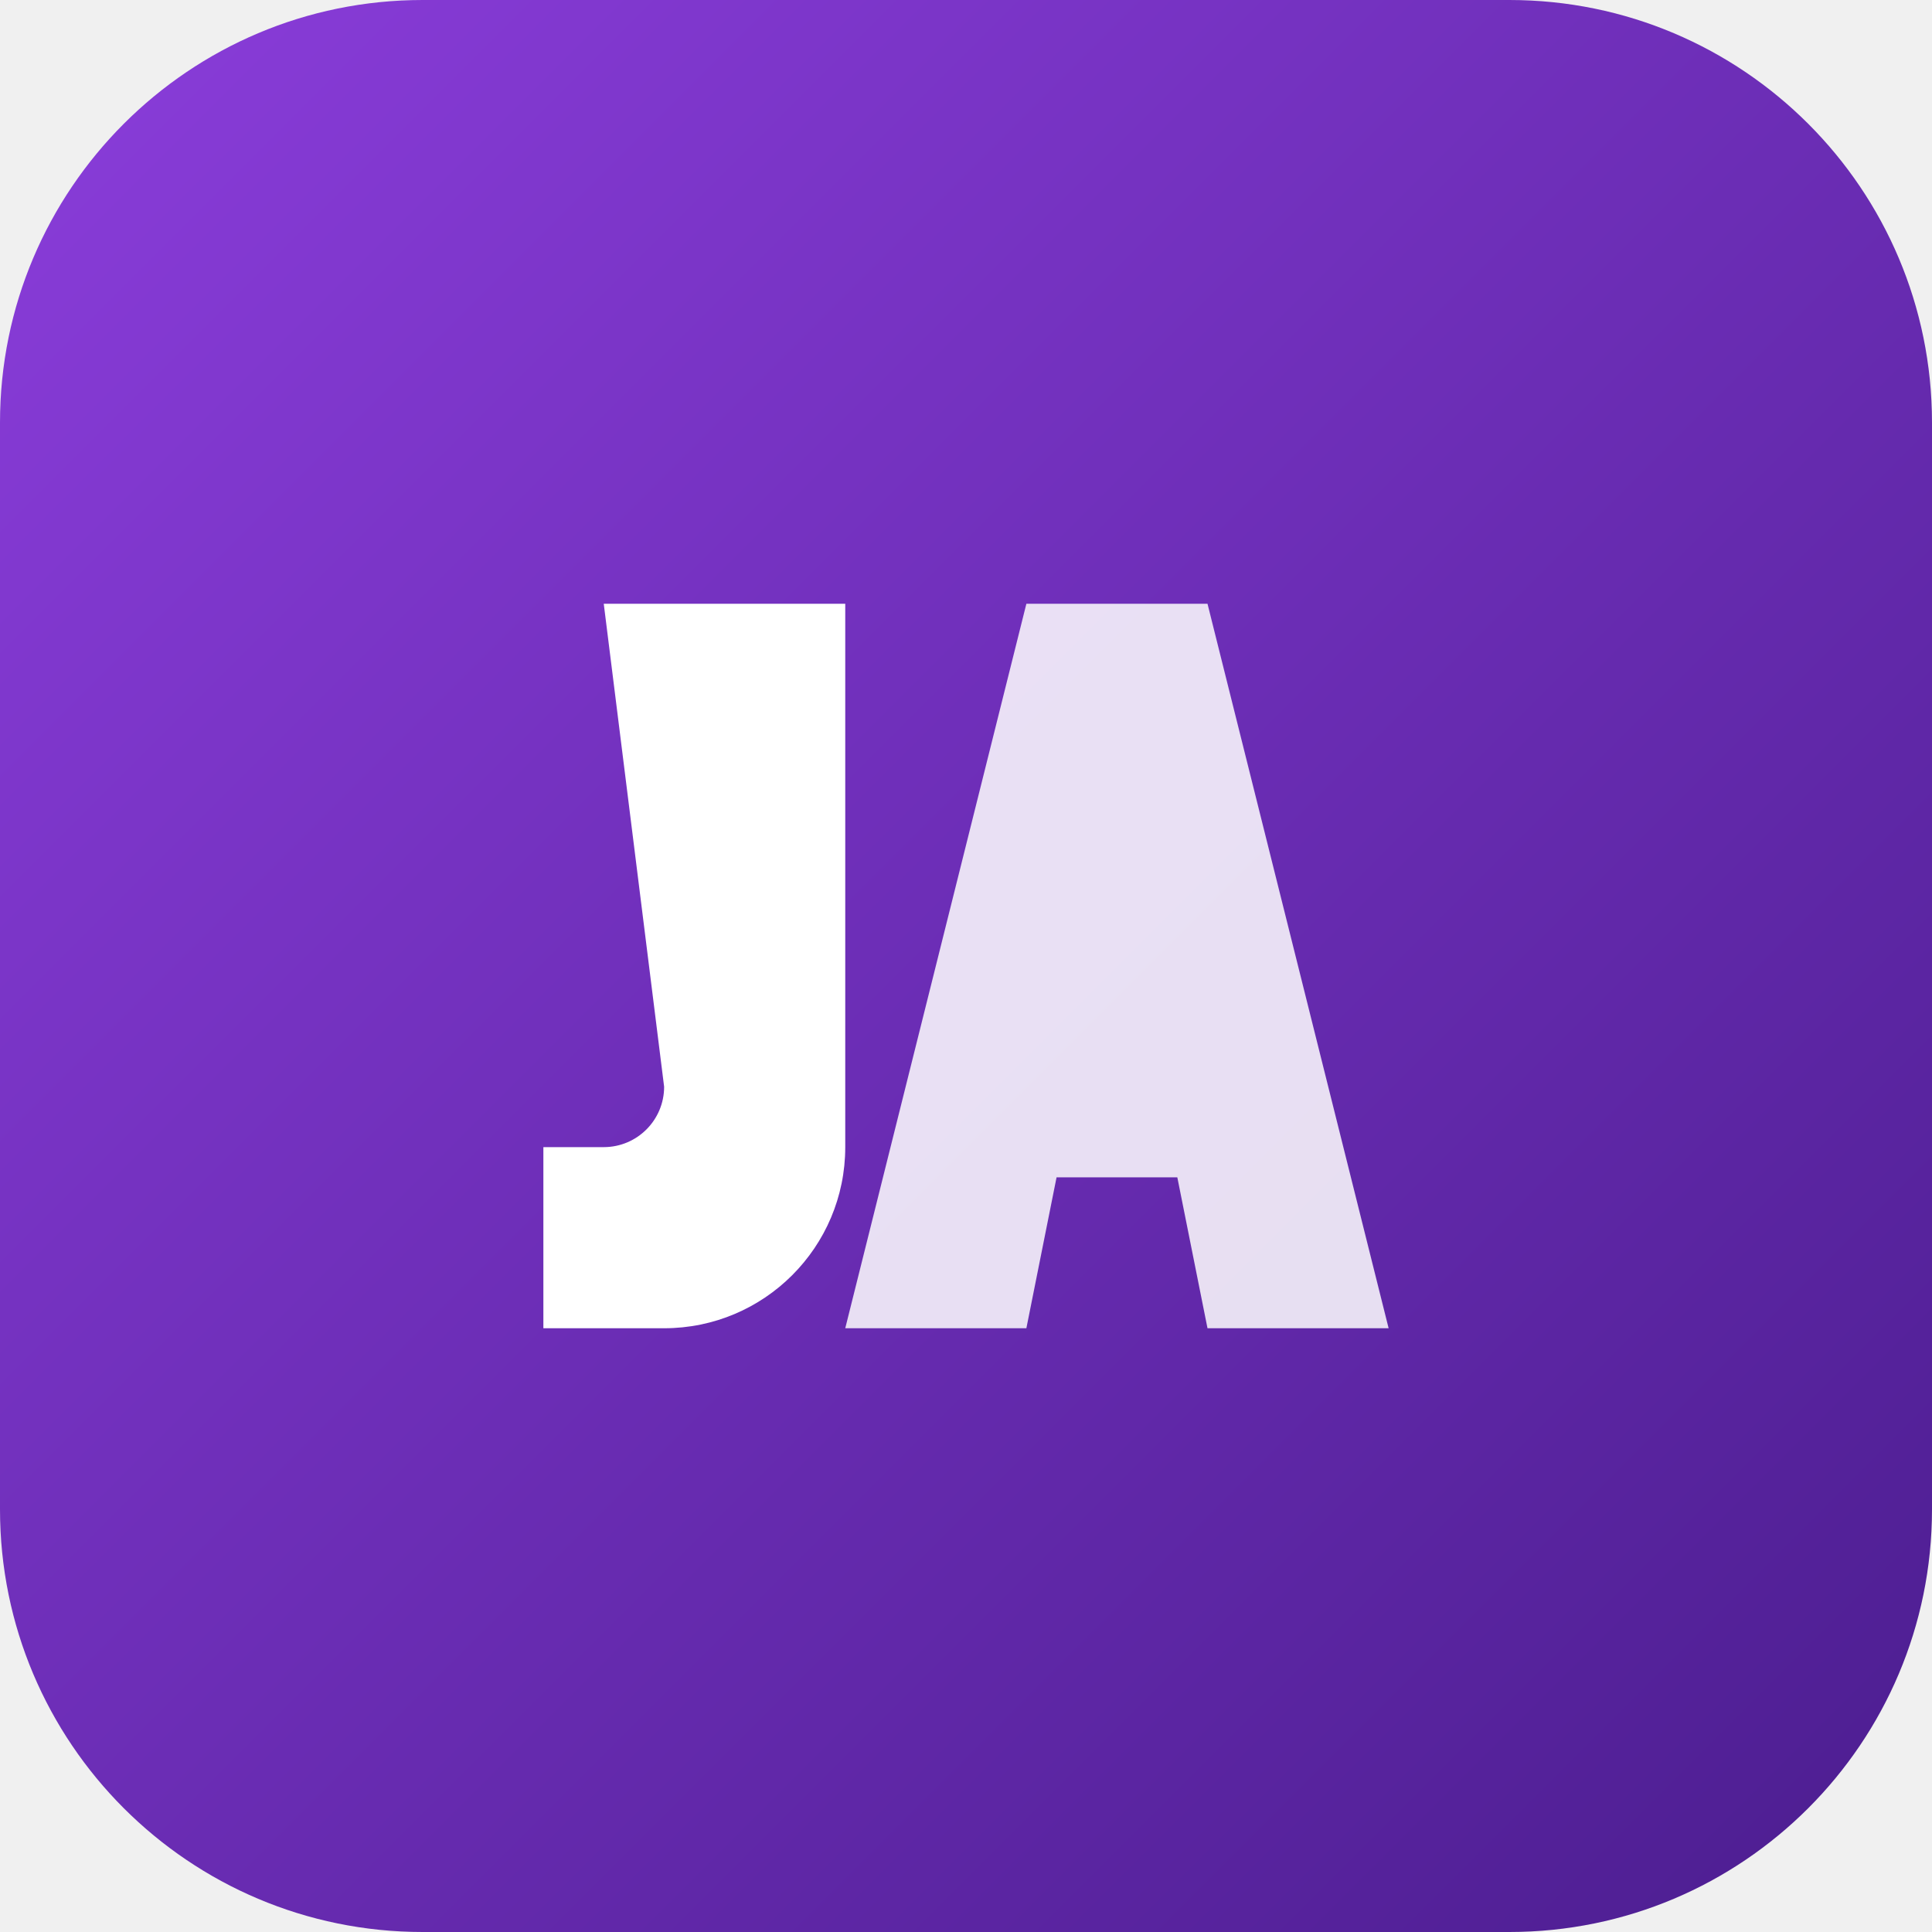
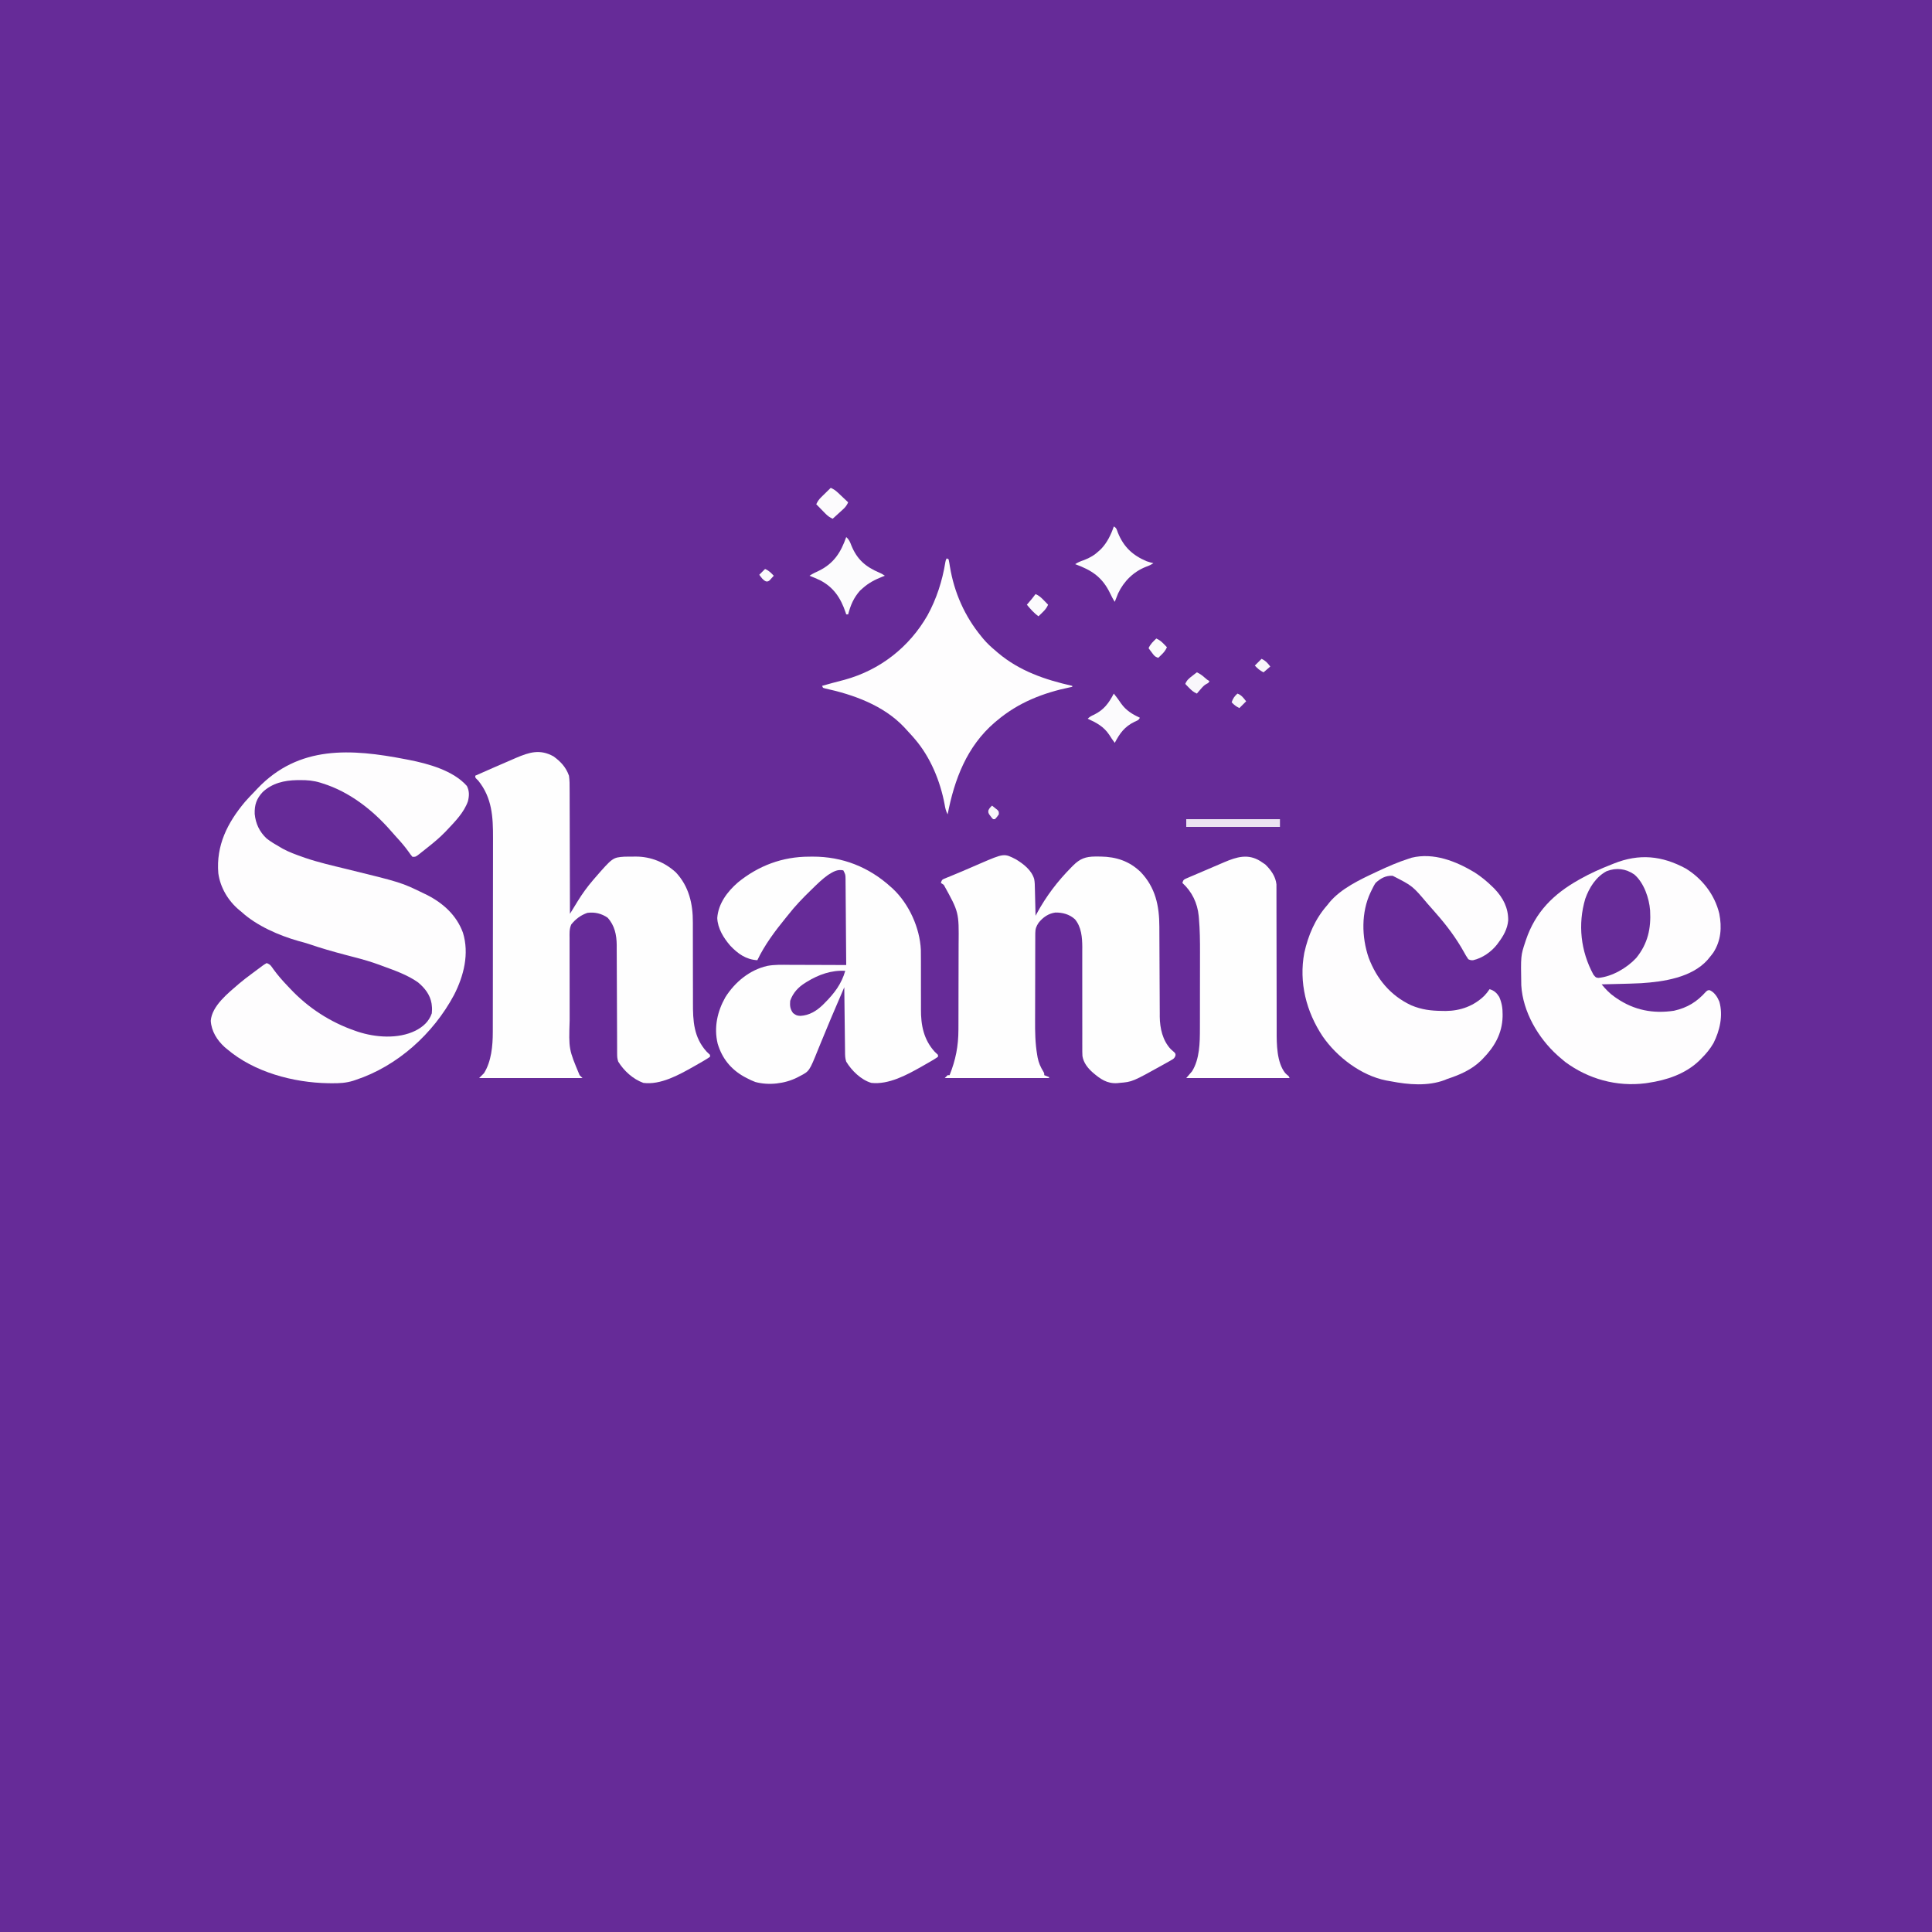
- <svg xmlns="http://www.w3.org/2000/svg" viewBox="0 0 64 64" role="img" aria-label="Portfolio">
-   <defs>
-     <linearGradient id="g" x1="0" y1="0" x2="1" y2="1">
-       <stop offset="0%" stop-color="#8b3ddb" />
-       <stop offset="100%" stop-color="#4b1d8f" />
-     </linearGradient>
-   </defs>
-   <rect width="64" height="64" rx="14" fill="url(#g)" />
-   <path d="M20 20h8v18a6 6 0 0 1-6 6h-4v-6h2a2 2 0 0 0 2-2z" fill="#fff" />
-   <path d="M34 20h6l6 24h-6l-1-5h-4l-1 5h-6z" fill="#fff" opacity="0.85" />
+ <svg xmlns="http://www.w3.org/2000/svg" version="1.1" width="2000" height="2000">
+   <path d="M0 0 C660 0 1320 0 2000 0 C2000 660 2000 1320 2000 2000 C1340 2000 680 2000 0 2000 C0 1340 0 680 0 0 Z " fill="#662B98" transform="translate(0,0)" />
+   <path d="M0 0 C1.57 0.299 1.57 0.299 3.172 0.605 C23.383 4.56 49.247 11.659 63.312 27.625 C65.985 32.969 65.798 37.692 64.41 43.445 C60.395 54.954 51.241 64.3 43 73 C42.281 73.761 41.561 74.521 40.82 75.305 C35.255 81.029 29.266 86.063 23 91 C22.436 91.451 21.872 91.903 21.291 92.368 C19.534 93.775 17.768 95.17 16 96.562 C15.448 97.005 14.896 97.447 14.327 97.902 C10.345 101 10.345 101 7 101 C5.09 98.762 5.09 98.762 2.938 95.688 C-0.935 90.294 -5.138 85.387 -9.664 80.52 C-11.663 78.364 -13.592 76.173 -15.5 73.938 C-34.24 52.42 -58.513 33.529 -86 25 C-86.822 24.733 -87.643 24.466 -88.49 24.191 C-95.504 22.065 -102.004 21.491 -109.312 21.562 C-110.956 21.574 -110.956 21.574 -112.633 21.585 C-125.818 21.853 -138.124 24.676 -148.062 33.918 C-154.509 40.861 -156.611 47.144 -156.34 56.594 C-155.329 66.73 -151.424 75.001 -144 82 C-139.607 85.44 -134.845 88.252 -130 91 C-128.633 91.799 -128.633 91.799 -127.238 92.613 C-120.744 96.131 -113.885 98.607 -106.938 101.062 C-106.047 101.379 -105.156 101.696 -104.239 102.022 C-90.387 106.771 -76.045 110.014 -61.833 113.487 C-4.566 127.502 -4.566 127.502 19 139 C20.085 139.521 21.171 140.042 22.289 140.578 C38.968 149.129 52.686 161.642 59.223 179.484 C65.962 201.295 60.134 224.255 49.965 244.066 C28.514 284.147 -8.608 317.724 -52 332 C-52.829 332.278 -53.657 332.556 -54.511 332.843 C-61.852 335.096 -68.727 335.467 -76.375 335.375 C-77.601 335.366 -78.827 335.356 -80.09 335.346 C-116.353 334.753 -156.978 323.897 -185 300 C-185.819 299.317 -186.637 298.634 -187.48 297.93 C-195.237 290.887 -201.208 281.418 -201.812 270.75 C-200.685 255.227 -183.633 241.915 -172.539 232.3 C-168.394 228.798 -164.095 225.507 -159.732 222.282 C-158.521 221.386 -157.315 220.484 -156.111 219.577 C-154.208 218.144 -152.293 216.726 -150.375 215.312 C-149.487 214.642 -149.487 214.642 -148.581 213.959 C-146.898 212.738 -146.898 212.738 -144 211 C-140.112 212.296 -139.349 213.983 -137 217.312 C-132.568 223.417 -127.69 229.008 -122.476 234.457 C-121.484 235.494 -120.498 236.536 -119.517 237.582 C-100.811 257.486 -77.836 272.329 -52 281.188 C-51.276 281.438 -50.552 281.688 -49.806 281.947 C-31.301 288.067 -7.849 289.768 10 281 C17.919 276.972 24.05 271.578 27 263 C27.283 260.028 27.35 257.884 27 255 C26.918 254.278 26.835 253.556 26.75 252.812 C25.229 243.687 19.74 236.821 12.785 230.969 C1.769 223.182 -11.419 218.601 -24 214 C-25.042 213.61 -26.085 213.221 -27.159 212.82 C-35.525 209.746 -43.934 207.279 -52.562 205.062 C-55.201 204.373 -57.839 203.679 -60.477 202.984 C-61.123 202.815 -61.769 202.645 -62.434 202.471 C-75.274 199.097 -87.996 195.449 -100.551 191.133 C-103.886 190.037 -107.228 189.134 -110.625 188.25 C-131.053 182.482 -154.272 172.415 -170 158 C-170.772 157.367 -171.544 156.734 -172.34 156.082 C-183.805 146.525 -191.954 132.87 -194 118 C-196.38 89.231 -184.688 65.925 -166.455 44.155 C-163.535 40.81 -160.498 37.591 -157.388 34.423 C-156.099 33.102 -154.841 31.751 -153.586 30.398 C-110.706 -14.776 -56.389 -10.929 0 0 Z " fill="#FEFDFE" transform="translate(420,786)" />
+   <path d="M0 0 C7.512 5.449 12.861 11.202 16 20 C16.697 24.762 16.691 29.456 16.659 34.262 C16.668 35.673 16.679 37.083 16.691 38.493 C16.719 42.292 16.717 46.091 16.709 49.89 C16.706 53.871 16.731 57.852 16.753 61.833 C16.79 69.359 16.802 76.884 16.805 84.41 C16.81 92.983 16.843 101.556 16.878 110.13 C16.95 127.753 16.987 145.376 17 163 C17.365 162.403 17.729 161.806 18.105 161.191 C19.784 158.448 21.468 155.708 23.152 152.969 C24.012 151.561 24.012 151.561 24.89 150.124 C29.73 142.265 34.975 134.985 41 128 C41.483 127.438 41.966 126.877 42.464 126.298 C61.273 104.686 61.273 104.686 73.585 103.818 C76.539 103.731 79.482 103.727 82.438 103.75 C83.436 103.742 84.434 103.735 85.463 103.727 C100.837 103.767 115.302 109.697 126.688 120.125 C140.223 134.637 144.345 152.718 144.24 171.956 C144.242 173.085 144.244 174.213 144.246 175.376 C144.249 177.805 144.248 180.234 144.244 182.663 C144.238 186.521 144.247 190.377 144.261 194.235 C144.298 205.194 144.317 216.153 144.305 227.113 C144.298 233.837 144.318 240.562 144.351 247.287 C144.359 249.834 144.358 252.381 144.347 254.928 C144.271 273.877 145.092 290.898 158.559 305.715 C159.693 306.823 160.844 307.914 162 309 C162 309.66 162 310.32 162 311 C159.924 312.44 157.867 313.732 155.688 315 C154.682 315.59 154.682 315.59 153.657 316.191 C151.446 317.475 149.225 318.74 147 320 C145.885 320.637 145.885 320.637 144.747 321.286 C129.867 329.702 110.696 340.35 93 338 C82.243 334.086 72.98 325.645 67 316 C66.001 313.003 65.871 311.016 65.862 307.885 C65.857 306.827 65.851 305.769 65.845 304.678 C65.844 303.517 65.843 302.356 65.842 301.16 C65.837 299.937 65.832 298.714 65.827 297.454 C65.816 294.792 65.807 292.13 65.801 289.469 C65.79 285.252 65.77 281.036 65.748 276.82 C65.686 264.83 65.632 252.84 65.599 240.85 C65.58 234.229 65.551 227.607 65.511 220.986 C65.49 217.486 65.474 213.986 65.472 210.485 C65.469 206.572 65.444 202.659 65.417 198.746 C65.42 197.599 65.423 196.452 65.426 195.27 C65.317 184.744 63.282 174.983 56 167 C49.762 162.649 42.521 160.957 35 162 C27.955 164.519 23.131 168.203 18.394 173.947 C16.242 178.659 16.591 183.225 16.628 188.345 C16.624 189.492 16.62 190.639 16.617 191.821 C16.609 195.618 16.622 199.414 16.637 203.211 C16.637 205.858 16.637 208.506 16.635 211.153 C16.634 216.71 16.645 222.266 16.664 227.823 C16.685 234.21 16.689 240.597 16.682 246.985 C16.677 253.16 16.682 259.335 16.693 265.51 C16.697 268.121 16.698 270.732 16.697 273.343 C15.755 303.199 15.755 303.199 27 330 C27.99 330.99 28.98 331.98 30 333 C-5.31 333 -40.62 333 -77 333 C-75.35 331.35 -73.7 329.7 -72 328 C-64.329 315.913 -62.845 299.435 -62.86 285.434 C-62.857 284.501 -62.854 283.569 -62.851 282.608 C-62.842 279.499 -62.84 276.389 -62.839 273.28 C-62.834 271.044 -62.829 268.807 -62.824 266.571 C-62.811 260.504 -62.804 254.438 -62.8 248.371 C-62.797 244.574 -62.793 240.776 -62.788 236.979 C-62.776 226.44 -62.766 215.901 -62.762 205.363 C-62.762 204.689 -62.762 204.016 -62.762 203.322 C-62.762 202.647 -62.761 201.972 -62.761 201.276 C-62.761 199.909 -62.76 198.541 -62.76 197.174 C-62.76 196.495 -62.759 195.817 -62.759 195.118 C-62.755 184.151 -62.738 173.184 -62.714 162.218 C-62.691 150.925 -62.678 139.632 -62.677 128.34 C-62.676 122.013 -62.67 115.686 -62.652 109.359 C-62.636 103.398 -62.634 97.437 -62.642 91.475 C-62.643 89.301 -62.639 87.127 -62.629 84.954 C-62.533 62.769 -63.543 42.841 -78 25 C-78.576 24.442 -79.152 23.884 -79.746 23.309 C-81 22 -81 22 -81 20 C-68.072 14.264 -55.124 8.574 -42.125 3 C-41.076 2.544 -40.027 2.088 -38.946 1.618 C-24.947 -4.348 -13.988 -7.751 0 0 Z " fill="#FEFEFE" transform="translate(573,783)" />
+   <path d="M0 0 C7.751 4.74 16.004 11.105 18.722 20.227 C19.426 23.644 19.393 27.105 19.469 30.582 C19.49 31.375 19.51 32.169 19.532 32.986 C19.597 35.513 19.656 38.04 19.715 40.566 C19.758 42.283 19.802 43.999 19.846 45.715 C19.953 49.915 20.054 54.116 20.152 58.316 C20.547 57.585 20.942 56.854 21.348 56.101 C31.147 38.03 42.998 22.458 57.465 7.879 C57.969 7.37 58.472 6.862 58.991 6.338 C66.206 -0.844 71.863 -2.907 81.93 -3.013 C82.87 -3.008 83.809 -3.002 84.777 -2.996 C85.754 -2.99 86.731 -2.985 87.738 -2.979 C103.732 -2.711 117.222 1.741 128.906 12.977 C144.295 29.007 148.288 48.12 148.31 69.634 C148.315 70.719 148.32 71.803 148.325 72.92 C148.336 75.258 148.345 77.596 148.352 79.934 C148.363 83.643 148.383 87.352 148.405 91.061 C148.466 101.601 148.52 112.141 148.554 122.682 C148.575 129.145 148.61 135.608 148.654 142.071 C148.669 144.522 148.677 146.974 148.681 149.426 C148.685 152.864 148.709 156.302 148.736 159.74 C148.733 160.738 148.73 161.735 148.727 162.763 C148.866 174.757 151.677 187.445 160.133 196.418 C161.366 197.575 162.629 198.701 163.93 199.781 C165.152 201.316 165.152 201.316 164.948 203.26 C163.949 205.841 163.018 206.398 160.637 207.762 C159.517 208.41 159.517 208.41 158.375 209.072 C157.151 209.75 157.151 209.75 155.902 210.441 C155.061 210.917 154.219 211.393 153.352 211.883 C120.425 230.21 120.425 230.21 107.152 231.316 C106.354 231.403 105.556 231.489 104.734 231.578 C94.064 232.255 87.133 227.254 79.277 220.504 C74.104 215.894 69.846 210.516 68.694 203.538 C68.521 200.357 68.502 197.211 68.541 194.026 C68.535 192.827 68.529 191.627 68.523 190.391 C68.512 187.124 68.523 183.858 68.542 180.591 C68.557 177.152 68.54 173.714 68.527 170.275 C68.502 163.02 68.508 155.766 68.52 148.511 C68.539 137.608 68.534 126.705 68.5 115.803 C68.491 112.39 68.488 108.978 68.502 105.565 C68.516 101.751 68.512 97.938 68.505 94.124 C68.515 93.016 68.524 91.908 68.534 90.767 C68.483 80.724 67.622 69.85 60.898 61.902 C55.259 56.78 48.14 54.866 40.656 54.977 C33.416 55.959 27.767 59.958 23.309 65.57 C20.919 69.178 19.902 71.803 19.885 76.167 C19.876 77.142 19.868 78.117 19.859 79.122 C19.86 80.185 19.861 81.249 19.862 82.345 C19.855 83.471 19.848 84.597 19.841 85.757 C19.822 89.493 19.819 93.229 19.816 96.965 C19.81 99.574 19.803 102.184 19.796 104.794 C19.783 110.28 19.78 115.766 19.782 121.252 C19.783 127.537 19.762 133.821 19.73 140.105 C19.701 146.195 19.694 152.285 19.695 158.375 C19.693 160.942 19.684 163.508 19.668 166.074 C19.601 178.35 19.762 190.384 21.869 202.506 C22.015 203.373 22.162 204.239 22.313 205.132 C23.386 210.538 25.259 214.798 28.139 219.497 C29.152 221.316 29.152 221.316 29.152 223.316 C30.802 223.976 32.452 224.636 34.152 225.316 C34.152 225.646 34.152 225.976 34.152 226.316 C-1.488 226.316 -37.128 226.316 -73.848 226.316 C-72.858 225.326 -71.868 224.336 -70.848 223.316 C-70.188 223.316 -69.528 223.316 -68.848 223.316 C-62.483 207.49 -59.704 193.151 -59.687 176.074 C-59.682 174.879 -59.677 173.684 -59.671 172.453 C-59.659 169.199 -59.652 165.944 -59.647 162.69 C-59.645 160.647 -59.64 158.605 -59.636 156.563 C-59.622 150.147 -59.613 143.731 -59.609 137.315 C-59.604 129.958 -59.587 122.6 -59.558 115.243 C-59.536 109.523 -59.526 103.804 -59.525 98.085 C-59.524 94.684 -59.518 91.283 -59.5 87.882 C-59.14 54.677 -59.14 54.677 -74.848 26.316 C-75.838 25.656 -76.828 24.996 -77.848 24.316 C-76.848 21.316 -76.848 21.316 -75.251 20.34 C-74.554 20.055 -73.858 19.77 -73.141 19.477 C-71.939 18.974 -71.939 18.974 -70.714 18.461 C-69.83 18.104 -68.946 17.747 -68.035 17.379 C-66.127 16.587 -64.22 15.794 -62.312 15 C-60.762 14.36 -60.762 14.36 -59.179 13.707 C-55.62 12.221 -52.077 10.699 -48.539 9.164 C-47.292 8.624 -46.045 8.084 -44.798 7.545 C-42.375 6.495 -39.953 5.444 -37.532 4.391 C-12.402 -6.436 -12.402 -6.436 0 0 Z " fill="#FEFEFE" transform="translate(1051.848,889.6836)" />
+   <path d="M0 0 C17.11 10.601 29.873 27.024 34.625 46.688 C37.381 60.953 36.428 74.558 28.465 86.977 C26.988 89.017 25.439 90.952 23.812 92.875 C23.095 93.753 23.095 93.753 22.363 94.648 C5.948 112.924 -23.231 117.186 -46.252 118.676 C-54.018 119.069 -61.789 119.252 -69.562 119.438 C-71.281 119.481 -73 119.524 -74.719 119.568 C-78.875 119.674 -83.031 119.776 -87.188 119.875 C-83.018 124.925 -78.906 129.29 -73.5 133 C-72.893 133.421 -72.287 133.842 -71.662 134.276 C-53.463 146.654 -33.94 150.444 -12.25 147.188 C1.754 144.022 11.534 137.905 20.988 127.281 C22.812 125.875 22.812 125.875 24.852 125.969 C29.655 128.189 32.747 133.021 34.688 137.812 C38.754 152.155 35.157 167.715 28.625 180.688 C25.085 186.847 20.857 191.899 15.812 196.875 C14.782 197.921 14.782 197.921 13.73 198.988 C-0.632 212.711 -19.926 219.07 -39.188 221.875 C-40.043 222.006 -40.899 222.138 -41.781 222.273 C-71.581 226.049 -100.88 217.958 -125 200.125 C-127.105 198.405 -129.158 196.679 -131.188 194.875 C-132.035 194.126 -132.035 194.126 -132.9 193.361 C-152.862 175.38 -168.767 148.244 -170.365 120.839 C-170.92 90.161 -170.92 90.161 -166.188 75.875 C-165.979 75.236 -165.77 74.598 -165.554 73.94 C-155.748 45.051 -137.231 26.566 -111.188 11.875 C-110.587 11.532 -109.987 11.19 -109.368 10.836 C-99.007 4.958 -88.266 0.23 -77.188 -4.125 C-76.263 -4.498 -75.339 -4.87 -74.386 -5.254 C-48.28 -15.663 -24.825 -13.41 0 0 Z " fill="#FEFDFE" transform="translate(1745.188,899.125)" />
+   <path d="M0 0 C1.282 -0.012 2.564 -0.024 3.885 -0.037 C34.535 -0.084 61.844 10.712 84.438 31.188 C85.19 31.857 85.943 32.526 86.719 33.215 C103.432 48.9 114.687 73.744 115.706 96.591 C115.808 100.561 115.81 104.53 115.787 108.501 C115.773 111.136 115.78 113.771 115.792 116.406 C115.822 123.886 115.818 131.366 115.798 138.846 C115.787 143.454 115.8 148.061 115.828 152.669 C115.833 154.404 115.829 156.139 115.815 157.874 C115.685 174.226 118.542 189.299 129.996 201.902 C131.13 203.011 132.282 204.102 133.438 205.188 C133.438 205.847 133.438 206.507 133.438 207.188 C131.361 208.628 129.305 209.919 127.125 211.188 C126.12 211.777 126.12 211.777 125.094 212.378 C122.883 213.662 120.662 214.927 118.438 216.188 C117.694 216.612 116.951 217.036 116.185 217.474 C101.057 226.03 82.373 236.175 64.438 234.188 C53.831 231.112 44.004 221.427 38.438 212.188 C37.258 208.65 37.277 205.789 37.232 202.054 C37.222 201.332 37.212 200.61 37.202 199.865 C37.171 197.479 37.146 195.093 37.121 192.707 C37.101 191.052 37.08 189.397 37.058 187.743 C37.003 183.388 36.954 179.033 36.905 174.678 C36.855 170.234 36.799 165.79 36.744 161.346 C36.637 152.626 36.535 143.907 36.438 135.188 C36.039 136.119 35.64 137.05 35.229 138.01 C30.35 149.399 30.35 149.399 28.098 154.612 C24.487 162.984 20.935 171.376 17.481 179.814 C15.664 184.246 13.824 188.669 11.983 193.091 C11.083 195.268 10.193 197.449 9.313 199.635 C0.253 222.117 0.253 222.117 -9.562 227.188 C-10.536 227.696 -11.509 228.204 -12.511 228.727 C-25.196 235.055 -41.777 237.028 -55.602 233.277 C-58.748 232.11 -61.618 230.795 -64.562 229.188 C-65.46 228.718 -66.357 228.249 -67.281 227.766 C-81.055 220.049 -90.142 208.684 -94.645 193.551 C-98.684 176.761 -94.972 160.127 -86.598 145.387 C-76.71 129.843 -61.673 117.329 -43.423 113.112 C-35.681 111.625 -27.81 111.941 -19.961 111.992 C-18.271 111.996 -16.582 111.999 -14.892 112.001 C-10.476 112.008 -6.061 112.028 -1.645 112.05 C2.873 112.071 7.392 112.08 11.91 112.09 C20.753 112.111 29.595 112.145 38.438 112.188 C38.353 99.853 38.258 87.518 38.15 75.184 C38.1 69.456 38.054 63.729 38.016 58.002 C37.979 52.478 37.932 46.954 37.879 41.429 C37.861 39.319 37.846 37.209 37.834 35.098 C37.817 32.148 37.788 29.199 37.756 26.249 C37.754 25.371 37.752 24.494 37.75 23.59 C37.688 18.592 37.688 18.592 35.438 14.188 C29.207 12.833 24.893 15.644 19.664 18.895 C13.728 23.113 8.614 28.086 3.438 33.188 C2.781 33.825 2.125 34.462 1.449 35.118 C-6.761 43.092 -14.526 51.143 -21.562 60.188 C-22.523 61.373 -23.487 62.557 -24.453 63.738 C-35.419 77.189 -46.067 91.451 -53.562 107.188 C-65.297 106.536 -73.617 100.536 -81.562 92.188 C-88.498 84.195 -94.602 74.368 -95.062 63.5 C-94.006 48.631 -84.659 36.225 -73.727 26.723 C-52.4 9.302 -27.497 0.014 0 0 Z " fill="#FEFEFE" transform="translate(837.5625,886.8125)" />
+   <path d="M0 0 C6.841 4.372 12.913 9.339 18.699 15.027 C19.409 15.725 20.12 16.422 20.852 17.141 C29.767 26.501 35.118 36.881 34.977 49.801 C34.212 58.7 29.996 66.028 24.699 73.027 C24.248 73.644 23.797 74.26 23.332 74.895 C17.346 82.504 8.211 88.853 -1.301 91.027 C-3.809 91.09 -3.809 91.09 -6.301 90.027 C-8.046 87.535 -9.452 85.2 -10.863 82.527 C-18.867 68.195 -28.464 55.328 -39.301 43.027 C-39.936 42.293 -40.572 41.558 -41.227 40.801 C-42.905 38.864 -44.599 36.943 -46.301 35.027 C-47.38 33.809 -47.38 33.809 -48.48 32.566 C-63.969 14.142 -63.969 14.142 -84.648 3.625 C-91.899 3.322 -97.015 6.197 -102.301 11.027 C-103.917 13.438 -105.177 15.973 -106.426 18.59 C-106.945 19.656 -106.945 19.656 -107.475 20.744 C-117.268 41.399 -116.824 67.025 -109.471 88.444 C-101.198 110.341 -86.946 127.613 -65.508 137.672 C-54.618 142.275 -44.92 143.412 -33.176 143.527 C-31.425 143.555 -31.425 143.555 -29.639 143.583 C-14.56 143.475 -0.547 138.433 10.324 127.777 C12.402 125.585 14.014 123.556 15.699 121.027 C20.419 122.376 23.161 124.923 25.699 129.027 C28.305 134.972 29.252 140.637 29.199 147.09 C29.194 147.908 29.189 148.726 29.184 149.568 C28.695 167.002 20.732 180.793 8.699 193.027 C8.011 193.729 7.322 194.43 6.613 195.152 C-3.433 204.713 -15.326 209.752 -28.301 214.027 C-29.101 214.368 -29.902 214.708 -30.727 215.059 C-48.22 221.642 -68.34 219.901 -86.266 216.42 C-87.98 216.089 -89.7 215.796 -91.422 215.512 C-117.238 210.385 -142.388 191.218 -157.133 169.784 C-174.117 144.226 -181.796 113.993 -176.113 83.465 C-171.995 65.054 -164.866 48.253 -152.301 34.027 C-151.518 33.046 -150.736 32.065 -149.93 31.055 C-138.205 16.98 -118.614 7.658 -102.301 0.027 C-101.501 -0.348 -100.7 -0.724 -99.876 -1.11 C-89.532 -5.934 -79.186 -10.493 -68.301 -13.973 C-67.217 -14.335 -66.133 -14.697 -65.016 -15.07 C-42.23 -20.605 -19.312 -11.541 0 0 Z " fill="#FEFDFE" transform="translate(1526.301,902.9727)" />
+   <path d="M0 0 C0.99 0.495 0.99 0.495 2 1 C2.55 3.571 2.989 6.091 3.375 8.688 C7.788 35.448 18.742 60.118 36 81 C36.629 81.771 37.258 82.542 37.906 83.336 C41.881 88.052 46.259 92.068 51 96 C51.692 96.603 52.384 97.207 53.098 97.828 C75.436 116.68 101.926 125.692 130 132 C130 132.33 130 132.66 130 133 C129.433 133.115 128.866 133.23 128.282 133.348 C100.007 139.171 74.251 149.18 52 168 C50.799 168.998 50.799 168.998 49.574 170.016 C20.89 194.72 7.998 228.777 1 265 C-0.822 261.556 -1.499 258.612 -2.125 254.75 C-6.653 230.544 -16.842 205.777 -33 187 C-33.739 186.136 -34.477 185.273 -35.238 184.383 C-37.446 181.874 -39.706 179.43 -42 177 C-42.684 176.251 -43.369 175.502 -44.074 174.73 C-65.442 152.177 -96.316 141.113 -125.98 134.641 C-126.647 134.429 -127.313 134.218 -128 134 C-128.33 133.34 -128.66 132.68 -129 132 C-127.054 131.458 -125.107 130.917 -123.161 130.376 C-121.496 129.912 -119.831 129.448 -118.167 128.982 C-113.999 127.817 -109.83 126.713 -105.625 125.688 C-68.974 115.61 -38.756 91.979 -19.877 59.042 C-10.548 42.063 -4.45 23.179 -1.395 4.074 C-1 2 -1 2 0 0 Z " fill="#FEFDFE" transform="translate(980,578)" />
+   <path d="M0 0 C0.759 0.518 1.519 1.036 2.301 1.57 C3.229 2.189 4.157 2.808 5.113 3.445 C10.961 9.126 15.781 15.777 16.677 24.042 C16.678 25.268 16.679 26.495 16.679 27.758 C16.684 28.447 16.688 29.136 16.693 29.846 C16.705 32.136 16.695 34.426 16.686 36.717 C16.69 38.366 16.695 40.016 16.702 41.666 C16.714 45.212 16.716 48.759 16.711 52.305 C16.705 57.926 16.721 63.547 16.74 69.168 C16.778 81.115 16.791 93.061 16.801 105.008 C16.812 117.877 16.827 130.745 16.871 143.614 C16.89 149.187 16.894 154.759 16.887 160.332 C16.885 163.822 16.896 167.311 16.91 170.8 C16.914 172.401 16.913 174.002 16.906 175.603 C16.853 189.268 16.903 208.068 25.633 219.281 C27.1 220.783 27.1 220.783 29.301 222.57 C29.631 223.23 29.961 223.89 30.301 224.57 C-5.009 224.57 -40.319 224.57 -76.699 224.57 C-74.719 222.26 -72.739 219.95 -70.699 217.57 C-62.808 204.994 -62.547 187.818 -62.554 173.411 C-62.551 172.343 -62.547 171.275 -62.544 170.174 C-62.534 166.665 -62.532 163.157 -62.531 159.648 C-62.528 157.182 -62.525 154.715 -62.521 152.249 C-62.515 147.081 -62.513 141.913 -62.514 136.746 C-62.514 130.183 -62.5 123.621 -62.483 117.059 C-62.472 111.961 -62.47 106.863 -62.471 101.765 C-62.469 99.349 -62.465 96.933 -62.457 94.518 C-62.423 82.764 -62.552 71.086 -63.573 59.37 C-63.648 58.484 -63.724 57.598 -63.802 56.685 C-65.112 43.391 -70.782 31.612 -80.699 22.57 C-79.699 19.57 -79.699 19.57 -77.703 18.395 C-76.827 18.019 -75.95 17.644 -75.047 17.258 C-74.055 16.827 -73.063 16.397 -72.041 15.953 C-70.959 15.497 -69.877 15.04 -68.762 14.57 C-67.654 14.094 -66.546 13.618 -65.405 13.127 C-63.051 12.118 -60.695 11.113 -58.337 10.114 C-54.72 8.579 -51.109 7.027 -47.5 5.473 C-45.192 4.483 -42.883 3.495 -40.574 2.508 C-38.95 1.811 -38.95 1.811 -37.293 1.1 C-24.397 -4.366 -12.761 -7.941 0 0 Z " fill="#FEFEFE" transform="translate(1304.699,891.4297)" />
+   <path d="M0 0 C10.001 8.602 15.389 24.509 16.355 37.201 C17.429 55.805 14.031 71.595 1.988 86.422 C-7.576 96.724 -22.86 105.67 -37.082 107.055 C-39.832 106.738 -39.832 106.738 -42.332 103.676 C-55.524 79.371 -58.613 51.638 -50.766 25.137 C-46.686 13.637 -39.731 2.458 -28.645 -3.422 C-18.558 -7.294 -8.801 -6.062 0 0 Z " fill="#662C98" transform="translate(1691.832,905.2617)" />
+   <path d="M0 0 C2.944 2.495 3.968 5.048 5.312 8.625 C11.19 23.059 19.902 30.666 34.215 36.773 C37 38 37 38 40 40 C39.094 40.352 38.188 40.704 37.254 41.066 C29.575 44.178 23.215 47.385 17 53 C16.113 53.784 15.226 54.568 14.312 55.375 C7.677 62.907 4.548 70.303 2 80 C1.34 80 0.68 80 0 80 C-0.208 79.345 -0.415 78.69 -0.629 78.016 C-5.665 63.096 -13.029 51.845 -27.312 44.562 C-30.829 42.915 -34.384 41.416 -38 40 C-34.903 37.936 -31.812 36.504 -28.438 34.938 C-12.918 27.383 -5.558 15.912 0 0 Z " fill="#FCFCFD" transform="translate(876,556)" />
+   <path d="M0 0 C2.935 1.467 3.102 3.469 4.25 6.5 C10.218 21.142 19.414 29.858 34 36 C36.34 36.819 38.579 37.45 41 38 C38.363 39.758 36.375 40.646 33.438 41.688 C20.429 46.784 10.36 56.722 4.441 69.316 C3.242 72.194 2.089 75.079 1 78 C-0.853 75.22 -2.277 72.41 -3.714 69.402 C-11.836 52.525 -22.623 45.325 -40 39 C-36.956 36.971 -34.32 36.006 -30.875 34.812 C-24.601 32.428 -19.885 29.578 -15 25 C-14.386 24.428 -13.773 23.855 -13.141 23.266 C-7.006 16.914 -2.779 8.336 0 0 Z " fill="#FCFCFD" transform="translate(1153,545)" />
+   <path d="M0 0 C-3.805 13.431 -11.31 23.297 -21 33 C-22.149 34.166 -22.149 34.166 -23.32 35.355 C-29.835 41.579 -37.197 46.107 -46.375 46.625 C-50.097 46.43 -50.938 46.047 -54.062 43.688 C-57.133 39.428 -57.424 36.17 -57 31 C-54.09 22.808 -48.743 16.967 -41.438 12.438 C-40.825 12.053 -40.212 11.668 -39.581 11.271 C-27.542 3.894 -14.231 -0.85 0 0 Z " fill="#682D99" transform="translate(875,1005)" />
+   <path d="M0 0 C2.761 3.37 5.248 6.831 7.688 10.438 C12.82 17.539 19.166 21.384 27 25 C25.645 27.71 24.183 27.959 21.438 29.188 C11.169 34.249 6.282 40.948 1 51 C-1.083 48.292 -2.941 45.521 -4.75 42.625 C-10.501 34.055 -17.737 30.289 -27 26 C-24.847 23.847 -23.131 23.063 -20.375 21.812 C-10.157 16.726 -5.266 10.023 0 0 Z " fill="#FCFBFD" transform="translate(1153,718)" />
+   <path d="M0 0 C32.01 0 64.02 0 97 0 C97 2.64 97 5.28 97 8 C64.99 8 32.98 8 0 8 C0 5.36 0 2.72 0 0 Z " fill="#EBE3F1" transform="translate(1228,848)" />
+   <path d="M0 0 C2.941 1.335 5.108 2.825 7.453 5.039 C8.072 5.619 8.691 6.199 9.328 6.797 C9.962 7.4 10.597 8.003 11.25 8.625 C11.9 9.236 12.549 9.847 13.219 10.477 C14.816 11.98 16.41 13.488 18 15 C16.654 18.039 15.196 20.004 12.742 22.234 C12.117 22.808 11.492 23.382 10.848 23.973 C9.871 24.852 9.871 24.852 8.875 25.75 C8.216 26.352 7.558 26.954 6.879 27.574 C5.257 29.055 3.631 30.53 2 32 C-0.932 30.679 -2.987 29.254 -5.234 26.961 C-5.808 26.381 -6.382 25.801 -6.973 25.203 C-7.559 24.6 -8.146 23.997 -8.75 23.375 C-9.352 22.764 -9.954 22.153 -10.574 21.523 C-12.054 20.02 -13.528 18.511 -15 17 C-13.679 14.068 -12.254 12.013 -9.961 9.766 C-9.381 9.192 -8.801 8.618 -8.203 8.027 C-7.6 7.441 -6.997 6.854 -6.375 6.25 C-5.764 5.648 -5.153 5.046 -4.523 4.426 C-3.02 2.946 -1.511 1.472 0 0 Z " fill="#FCFBFD" transform="translate(860,505)" />
+   <path d="M0 0 C2.958 1.349 5.208 2.896 7.625 5.062 C9.418 6.664 10.847 7.923 13 9 C12 11 12 11 10.203 11.836 C7.395 13.32 5.811 15.221 3.75 17.625 C3.044 18.442 2.337 19.26 1.609 20.102 C1.078 20.728 0.547 21.355 0 22 C-3.452 20.523 -5.65 18.562 -8.25 15.875 C-8.956 15.151 -9.663 14.426 -10.391 13.68 C-10.922 13.125 -11.453 12.571 -12 12 C-10.479 8.12 -8.139 6.261 -4.875 3.75 C-3.965 3.044 -3.055 2.337 -2.117 1.609 C-1.419 1.078 -0.72 0.547 0 0 Z " fill="#F9F7FB" transform="translate(1239,696)" />
+   <path d="M0 0 C3.681 1.536 5.988 3.782 8.75 6.625 C9.549 7.442 10.348 8.26 11.172 9.102 C11.775 9.728 12.378 10.355 13 11 C11.523 14.452 9.562 16.65 6.875 19.25 C6.151 19.956 5.426 20.663 4.68 21.391 C4.125 21.922 3.571 22.453 3 23 C-1.705 19.578 -5.277 15.421 -9 11 C-8.602 10.541 -8.203 10.082 -7.793 9.609 C-5.089 6.477 -2.42 3.361 0 0 Z " fill="#FCFBFD" transform="translate(1072,615)" />
+   <path d="M0 0 C3.215 1.408 5.322 3.103 7.75 5.625 C8.67 6.572 8.67 6.572 9.609 7.539 C10.068 8.021 10.527 8.503 11 9 C9.592 12.215 7.897 14.322 5.375 16.75 C4.743 17.364 4.112 17.977 3.461 18.609 C2.979 19.068 2.497 19.527 2 20 C-1.632 18.789 -2.429 17.463 -4.688 14.438 C-5.31 13.611 -5.933 12.785 -6.574 11.934 C-7.045 11.296 -7.515 10.657 -8 10 C-6.077 5.706 -3.375 3.228 0 0 Z " fill="#FCFBFD" transform="translate(1197,661)" />
+   <path d="M0 0 C4.274 1.583 6.265 4.506 9 8 C6.69 10.31 4.38 12.62 2 15 C-1.563 13.218 -3.356 11.832 -6 9 C-4.688 5.063 -3.081 2.773 0 0 Z " fill="#F8F6FA" transform="translate(1281,718)" />
+   <path d="M0 0 C4.538 2.269 5.947 4.099 9 8 C6.69 9.98 4.38 11.96 2 14 C-1.904 12.048 -4.038 10.126 -7 7 C-4.69 4.69 -2.38 2.38 0 0 Z " fill="#F9F6FB" transform="translate(1306,682)" />
+   <path d="M0 0 C3.817 1.555 6.192 4.036 9 7 C8.1 8.035 7.179 9.053 6.25 10.062 C5.74 10.631 5.229 11.199 4.703 11.785 C3 13 3 13 0.969 12.875 C-2.348 11.401 -3.817 8.849 -6 6 C-4.02 4.02 -2.04 2.04 0 0 Z " fill="#FBFAFC" transform="translate(792,589)" />
+   <path d="M0 0 C1.175 0.927 2.34 1.867 3.5 2.812 C4.15 3.335 4.799 3.857 5.469 4.395 C7 6 7 6 7 9 C5.125 11.688 5.125 11.688 3 14 C2.34 14 1.68 14 1 14 C-0.324 12.609 -0.324 12.609 -1.688 10.75 C-2.145 10.147 -2.603 9.543 -3.074 8.922 C-4 7 -4 7 -3.832 4.953 C-2.897 2.757 -1.789 1.556 0 0 Z " fill="#F8F6FA" transform="translate(1027,834)" />
</svg>
